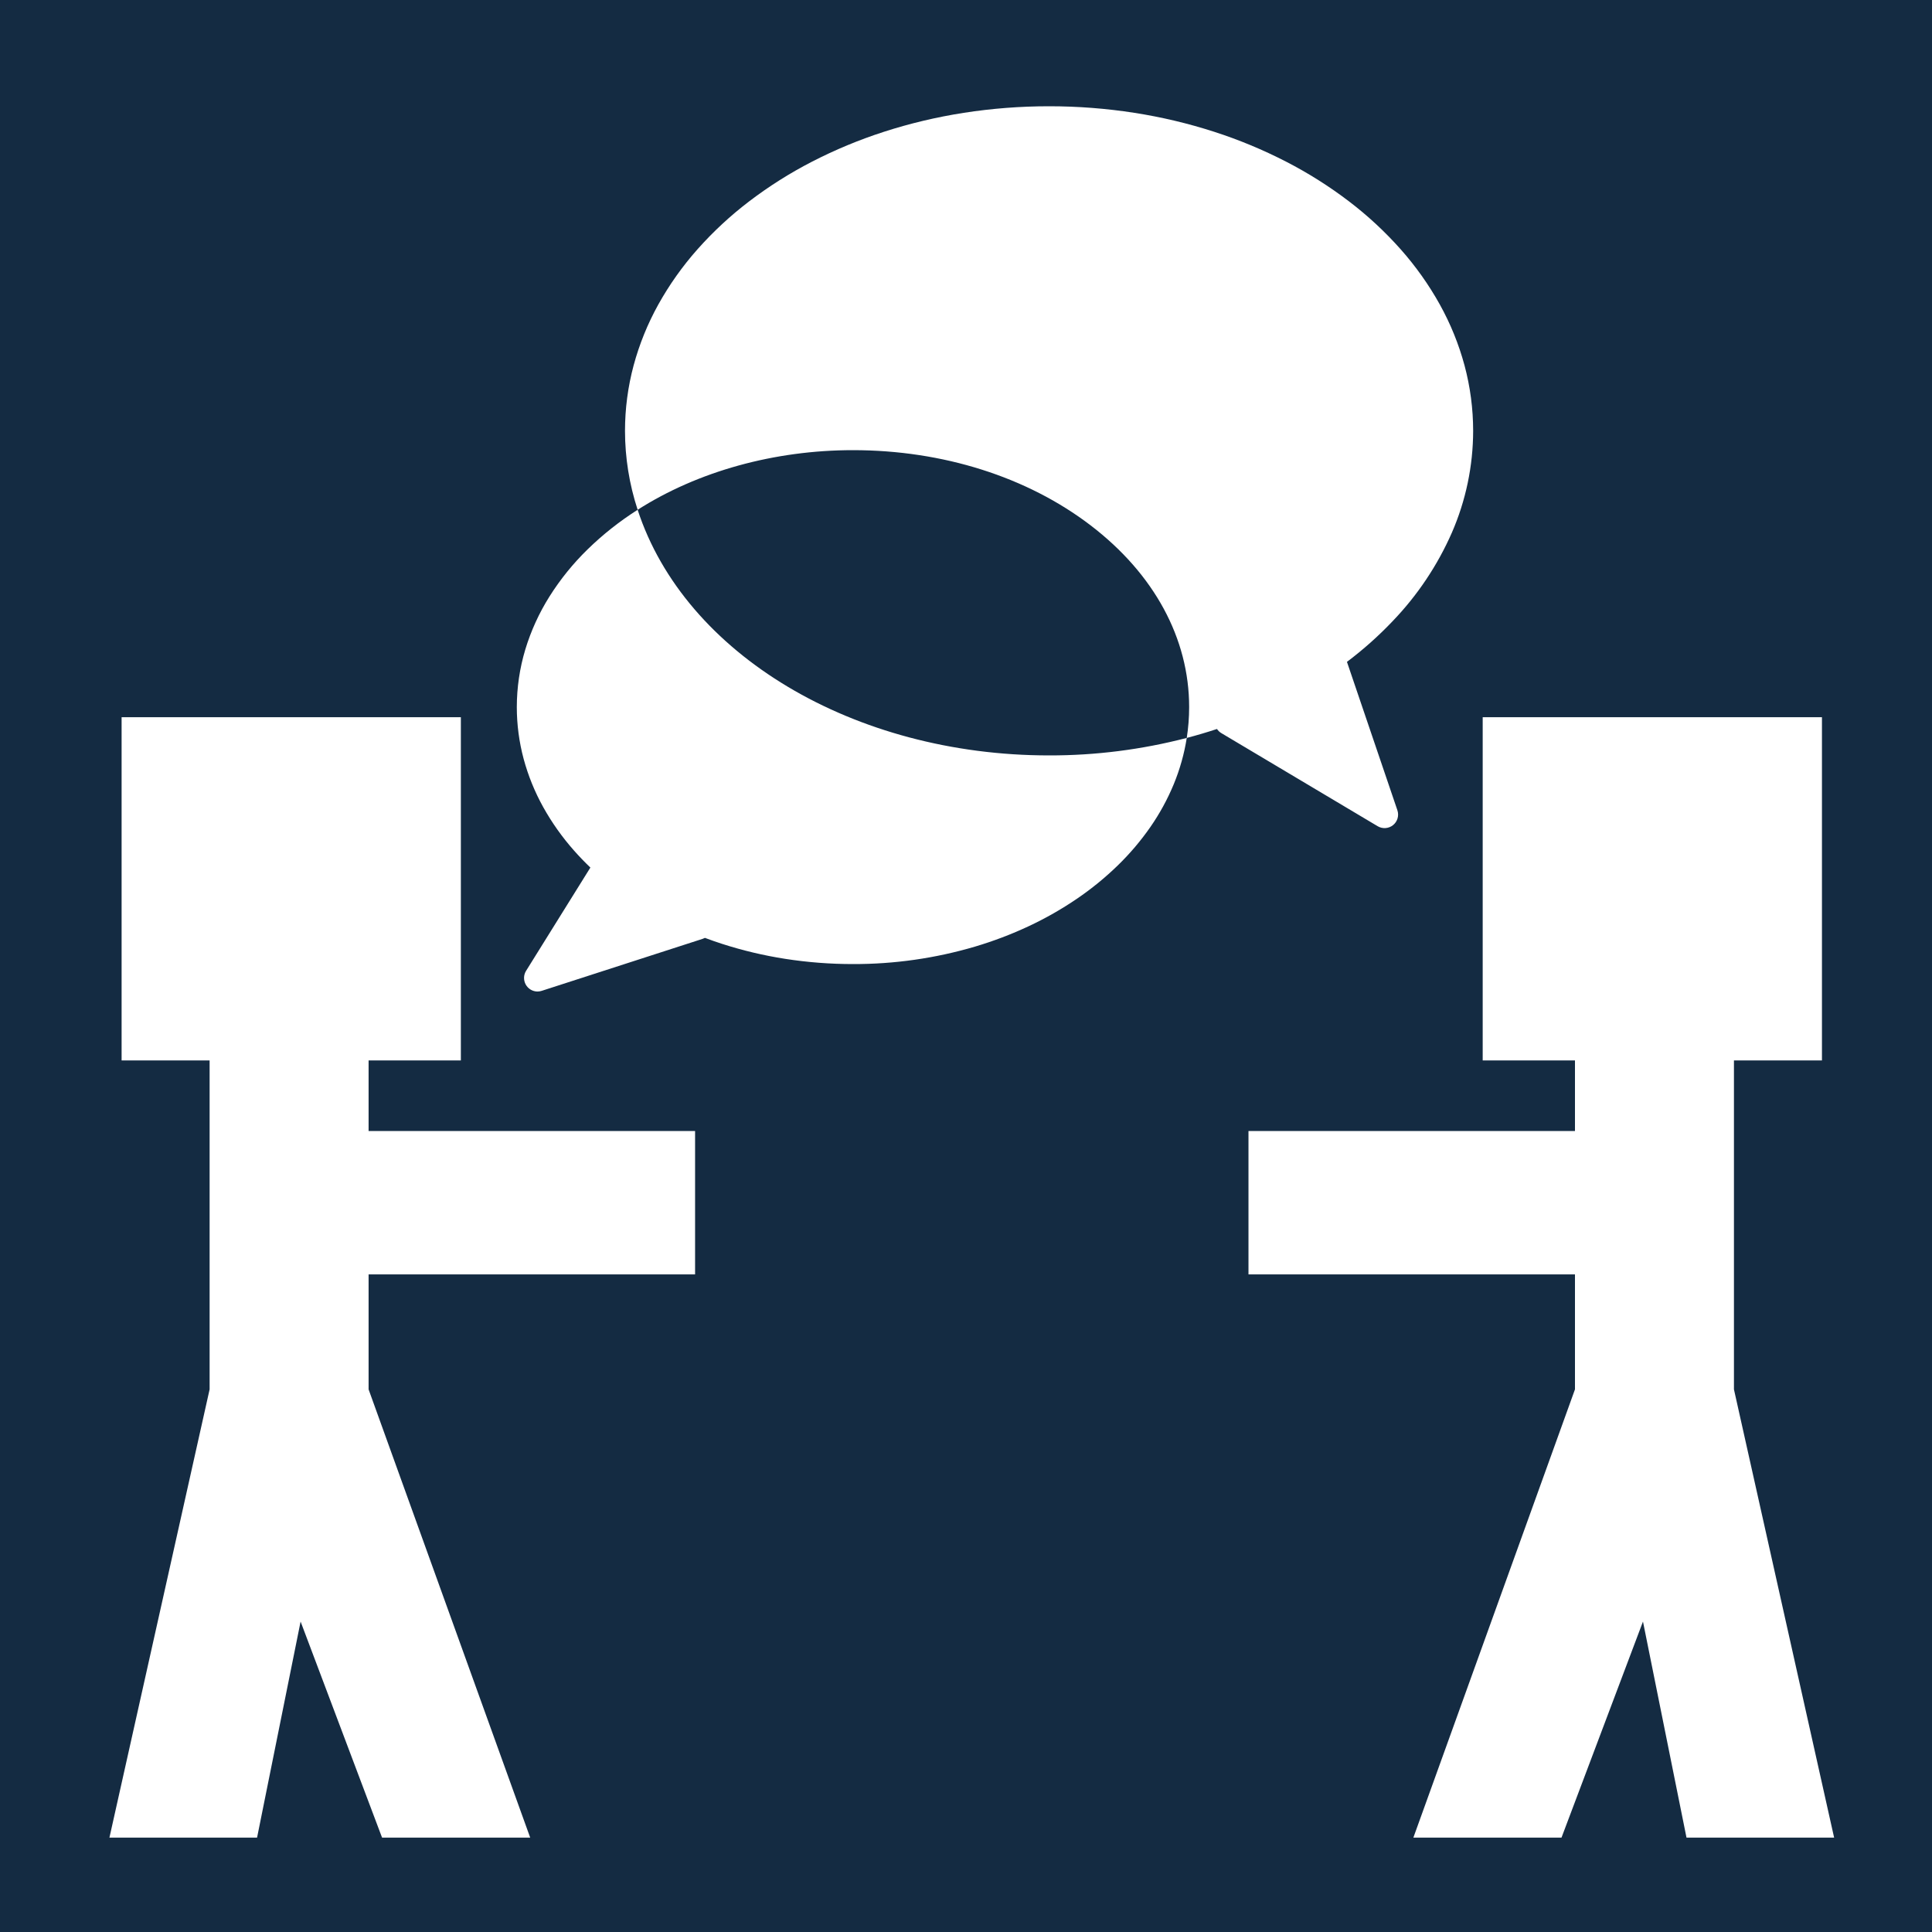
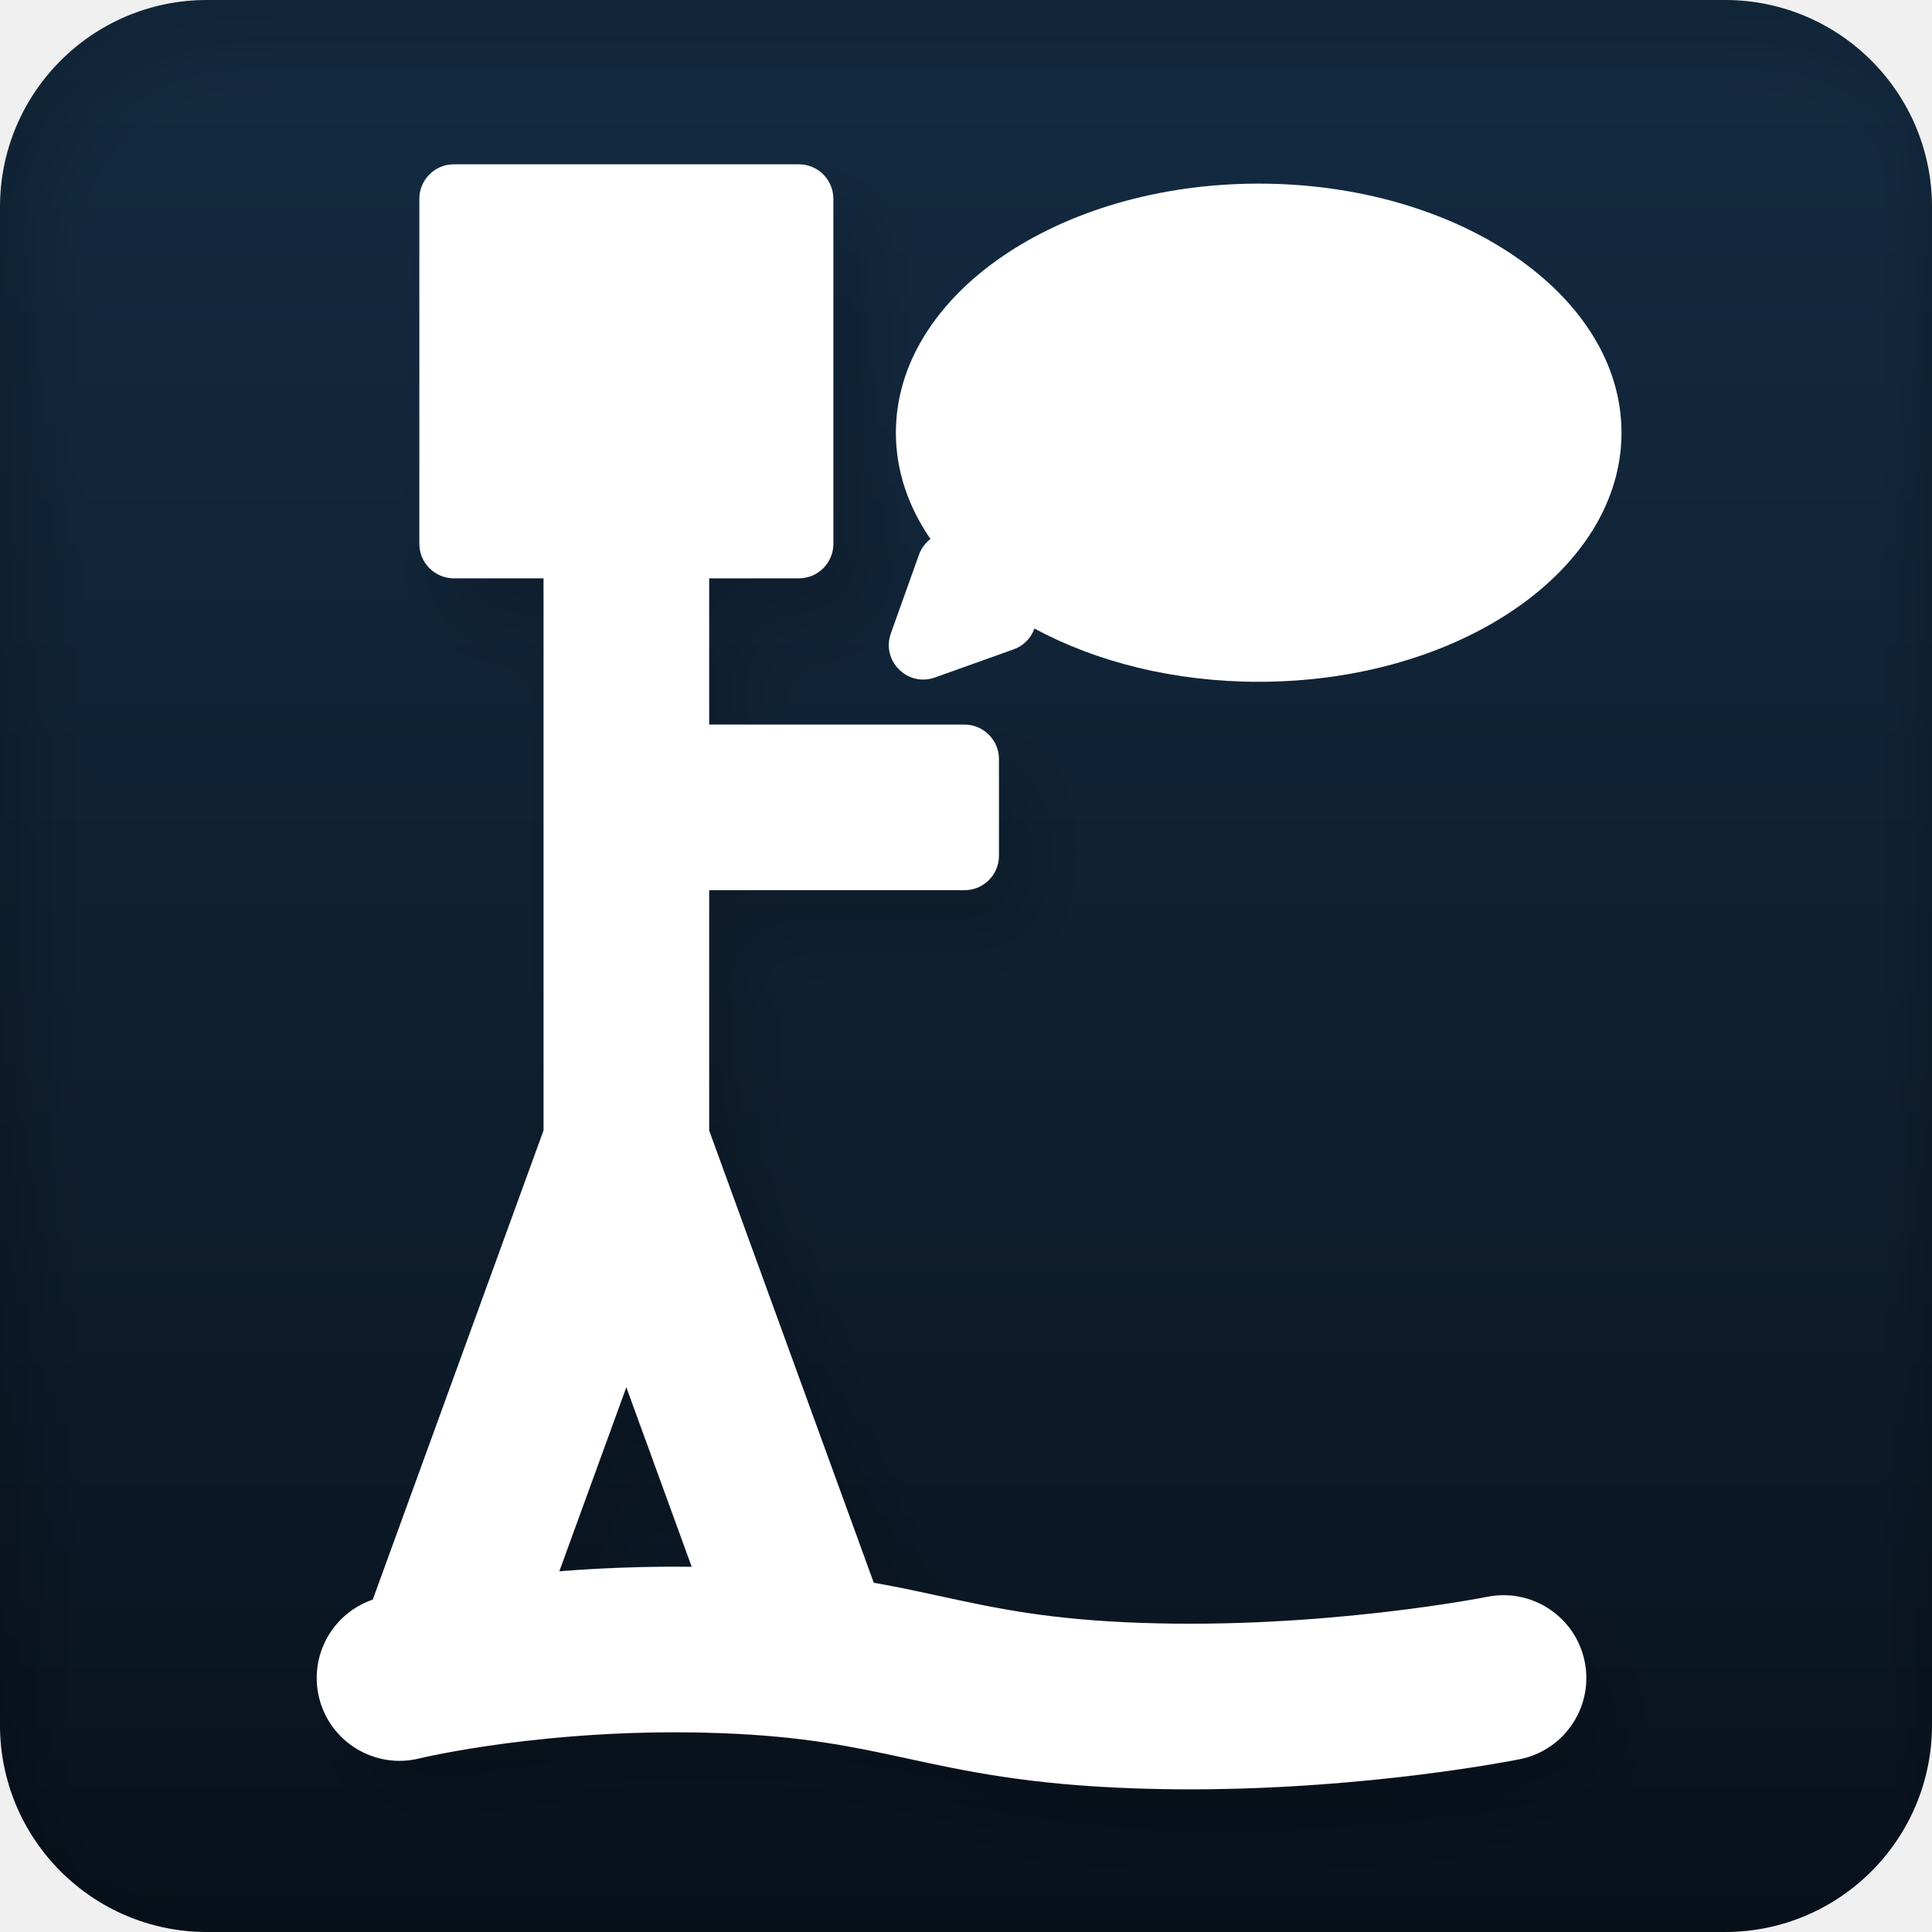
- <svg xmlns="http://www.w3.org/2000/svg" width="1000" height="1000" viewBox="0 0 1000 1000">
+ <svg xmlns="http://www.w3.org/2000/svg" width="1400" height="1400" viewBox="0 0 1400 1400">
  <defs>
+     <linearGradient id="linear-gradient" x1="0.5" x2="0.5" y2="1" gradientUnits="objectBoundingBox">
+       <stop offset="0" stop-color="#142b42" />
+       <stop offset="0.626" stop-color="#0e1d2d" />
+       <stop offset="1" stop-color="#08111b" />
+     </linearGradient>
+     <filter id="Path_19">
+       <feOffset dx="24" dy="32" input="SourceAlpha" />
+       <feGaussianBlur stdDeviation="24" result="blur" />
+       <feFlood flood-opacity="0.161" result="color" />
+       <feComposite operator="out" in="SourceGraphic" in2="blur" />
+       <feComposite operator="in" in="color" />
+       <feComposite operator="in" in2="SourceGraphic" />
+     </filter>
+     <filter id="Union_2" x="181.486" y="79.058" width="1064.026" height="1321.548" filterUnits="userSpaceOnUse">
+       <feOffset dx="24" dy="32" input="SourceAlpha" />
+       <feGaussianBlur stdDeviation="24" result="blur-2" />
+       <feFlood flood-opacity="0.161" />
+       <feComposite operator="in" in2="blur-2" />
+       <feComposite in="SourceGraphic" />
+     </filter>
    <clipPath id="clip-HuskChat">
-       <rect width="1000" height="1000" />
+       <rect width="1400" height="1400" />
    </clipPath>
  </defs>
  <g id="HuskChat" clip-path="url(#clip-HuskChat)">
-     <rect width="1000" height="1000" fill="#142b42" />
-     <path id="Intersection_7" data-name="Intersection 7" d="M-2337.072-122.85-2359.6-234.684-2401.77-122.85h-76.676l83.646-232.015v-59.514h-168.991v-74.21H-2394.8v-36.533h-47.759V-702.766h175.6v177.645h-45.554v170.257l51.853,232.015Zm-675.171,0-42.167-111.834-22.532,111.834h-76.416l51.853-232.015V-525.121h-45.554V-702.766h175.6v177.645h-47.758v36.533h168.991v74.21h-168.991v59.514l83.646,232.015ZM-2937.7-571.5l33.281-53.452q-4.412-4.215-8.364-8.681a127.411,127.411,0,0,1-16.042-22.593,110.861,110.861,0,0,1-10.139-24.965A103.749,103.749,0,0,1-2942.5-708a103.872,103.872,0,0,1,4.4-29.841,113.218,113.218,0,0,1,12.54-27.467,133.5,133.5,0,0,1,19.707-24.346,159.548,159.548,0,0,1,25.9-20.48A131.456,131.456,0,0,1-2886.5-851a131.179,131.179,0,0,1,4.459-33.858,140.261,140.261,0,0,1,12.79-31.535,160.96,160.96,0,0,1,20.238-28.538,188.849,188.849,0,0,1,26.8-24.863,219.18,219.18,0,0,1,32.485-20.514,247.018,247.018,0,0,1,37.286-15.49,269.65,269.65,0,0,1,41.2-9.789A286.859,286.859,0,0,1-2667-1019a286.84,286.84,0,0,1,44.237,3.413,269.62,269.62,0,0,1,41.2,9.789,247.038,247.038,0,0,1,37.285,15.49,219.238,219.238,0,0,1,32.487,20.514,188.977,188.977,0,0,1,26.8,24.863,160.941,160.941,0,0,1,20.237,28.538,140.171,140.171,0,0,1,12.79,31.535A131.147,131.147,0,0,1-2447.5-851a132.425,132.425,0,0,1-11.032,52.74,157.583,157.583,0,0,1-30.742,45.878,191.583,191.583,0,0,1-23.544,20.966l26.1,76.792a7,7,0,0,1-10.209,8.267l-80.906-48.181a6.982,6.982,0,0,1-2.258-2.142q-7.694,2.541-15.647,4.63h0l0,0h0A103.619,103.619,0,0,0-2594.5-708c0-35.526-18.1-68.925-50.963-94.046S-2722.024-841-2768.5-841c-40.692,0-80.276,10.962-111.46,30.866C-2855.517-735.279-2767.946-683-2667-683a280.757,280.757,0,0,0,71.264-9.052,106.505,106.505,0,0,1-6.732,23.96,117.936,117.936,0,0,1-12.093,22.145,135.962,135.962,0,0,1-16.894,19.905A157.716,157.716,0,0,1-2652.6-608.8a179.876,179.876,0,0,1-24.832,14.15,199.606,199.606,0,0,1-27.966,10.633A221.053,221.053,0,0,1-2768.5-575a227.564,227.564,0,0,1-35.067-2.7,213.946,213.946,0,0,1-32.661-7.749q-4.5-1.455-8.9-3.108a7.134,7.134,0,0,1-1.162.491l-83.317,26.923a7.212,7.212,0,0,1-2.221.358A7.017,7.017,0,0,1-2937.7-571.5Zm341.965-120.55h0Z" transform="translate(3210 1074)" fill="#fff" />
+     <g data-type="innerShadowGroup">
+       <path id="Path_19-2" data-name="Path 19" d="M150,0H1250a150,150,0,0,1,150,150V1250a150,150,0,0,1-150,150H150A150,150,0,0,1,0,1250V150A150,150,0,0,1,150,0Z" fill="url(#linear-gradient)" />
+       <g transform="matrix(1, 0, 0, 1, 0, 0)" filter="url(#Path_19)">
+         <path id="Path_19-3" data-name="Path 19" d="M150,0H1250a150,150,0,0,1,150,150V1250a150,150,0,0,1-150,150H150A150,150,0,0,1,0,1250V150A150,150,0,0,1,150,0Z" fill="#fff" />
+       </g>
+     </g>
+     <g transform="matrix(1, 0, 0, 1, 0, 0)" filter="url(#Union_2)">
+       <path id="Union_2-2" data-name="Union 2" d="M592.487-549.154c-77.08-2.731-121.769-12.4-164.988-21.75-38.011-8.225-73.914-15.993-134.36-18.254C169.322-593.79,75.27-571.081,74.335-570.85A60,60,0,0,1,1.748-614.8a60.006,60.006,0,0,1,38.877-71.1l123.783-340.092-.02-.007v-400h-65a25,25,0,0,1-25-25v-250a25,25,0,0,1,25-25h250a25,25,0,0,1,25,25v250a25,25,0,0,1-25,25h-65v106h185a25,25,0,0,1,25,25v70a25,25,0,0,1-25,25h-185v174l-.053.02L403.657-698.146c17.584,3.11,33.5,6.555,49.218,9.955,39.836,8.618,77.462,16.76,143.86,19.112,132.577,4.7,250.27-18.623,251.443-18.859a60,60,0,0,1,70.657,46.985A60,60,0,0,1,871.85-570.3c-4.857.977-110.191,21.843-239.061,21.844Q612.963-548.452,592.487-549.154ZM175.8-706.431c28.734-2.28,61.1-3.685,95.949-3.277L224.37-839.878ZM164.389-1026Z" transform="translate(229.49 1845.06)" fill="#fff" />
+     </g>
+     <path id="Union_15" data-name="Union 15" d="M-1337.485-2904.606a24.734,24.734,0,0,1-15.131,15.128l-56.938,20.349c-19.869,7.1-39.056-12.086-31.955-31.955l20.349-56.938a24.752,24.752,0,0,1,8.344-11.469c-16.07-23.356-25.058-49.463-25.058-77.007,0-99.687,117.707-180.5,262.905-180.5s262.906,80.813,262.906,180.5S-1029.771-2866-1174.97-2866C-1236.314-2866-1292.758-2880.428-1337.485-2904.606Z" transform="translate(2087.064 3360.058)" fill="#fff" />
  </g>
</svg>
